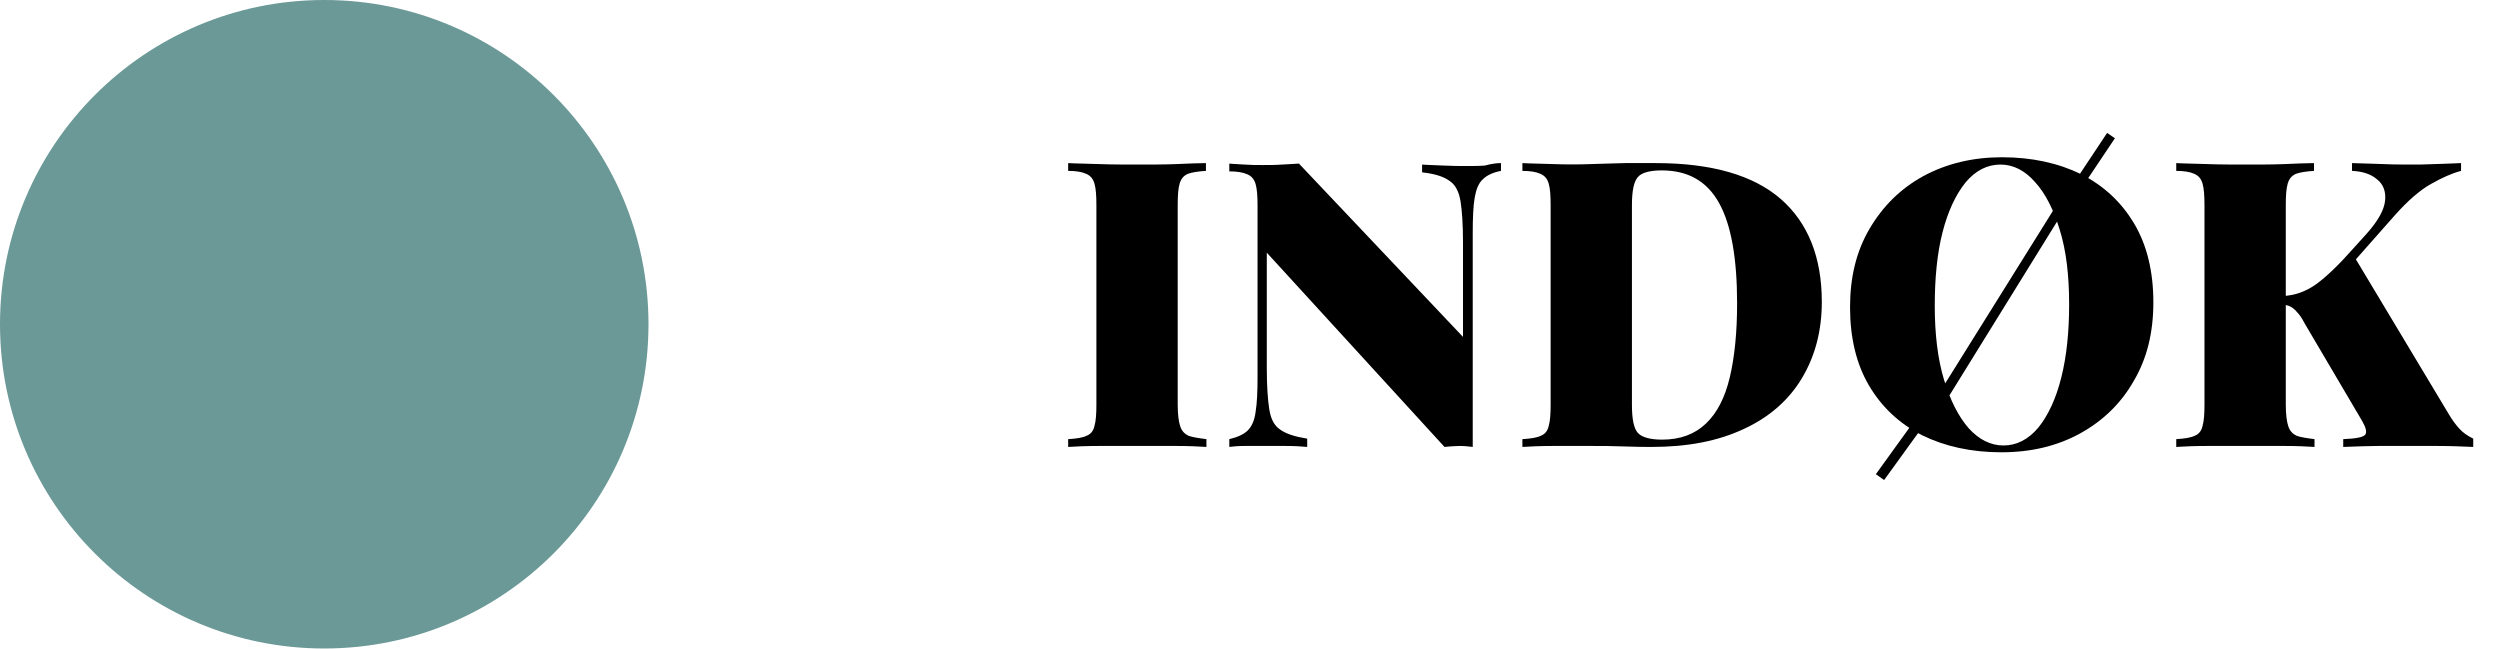
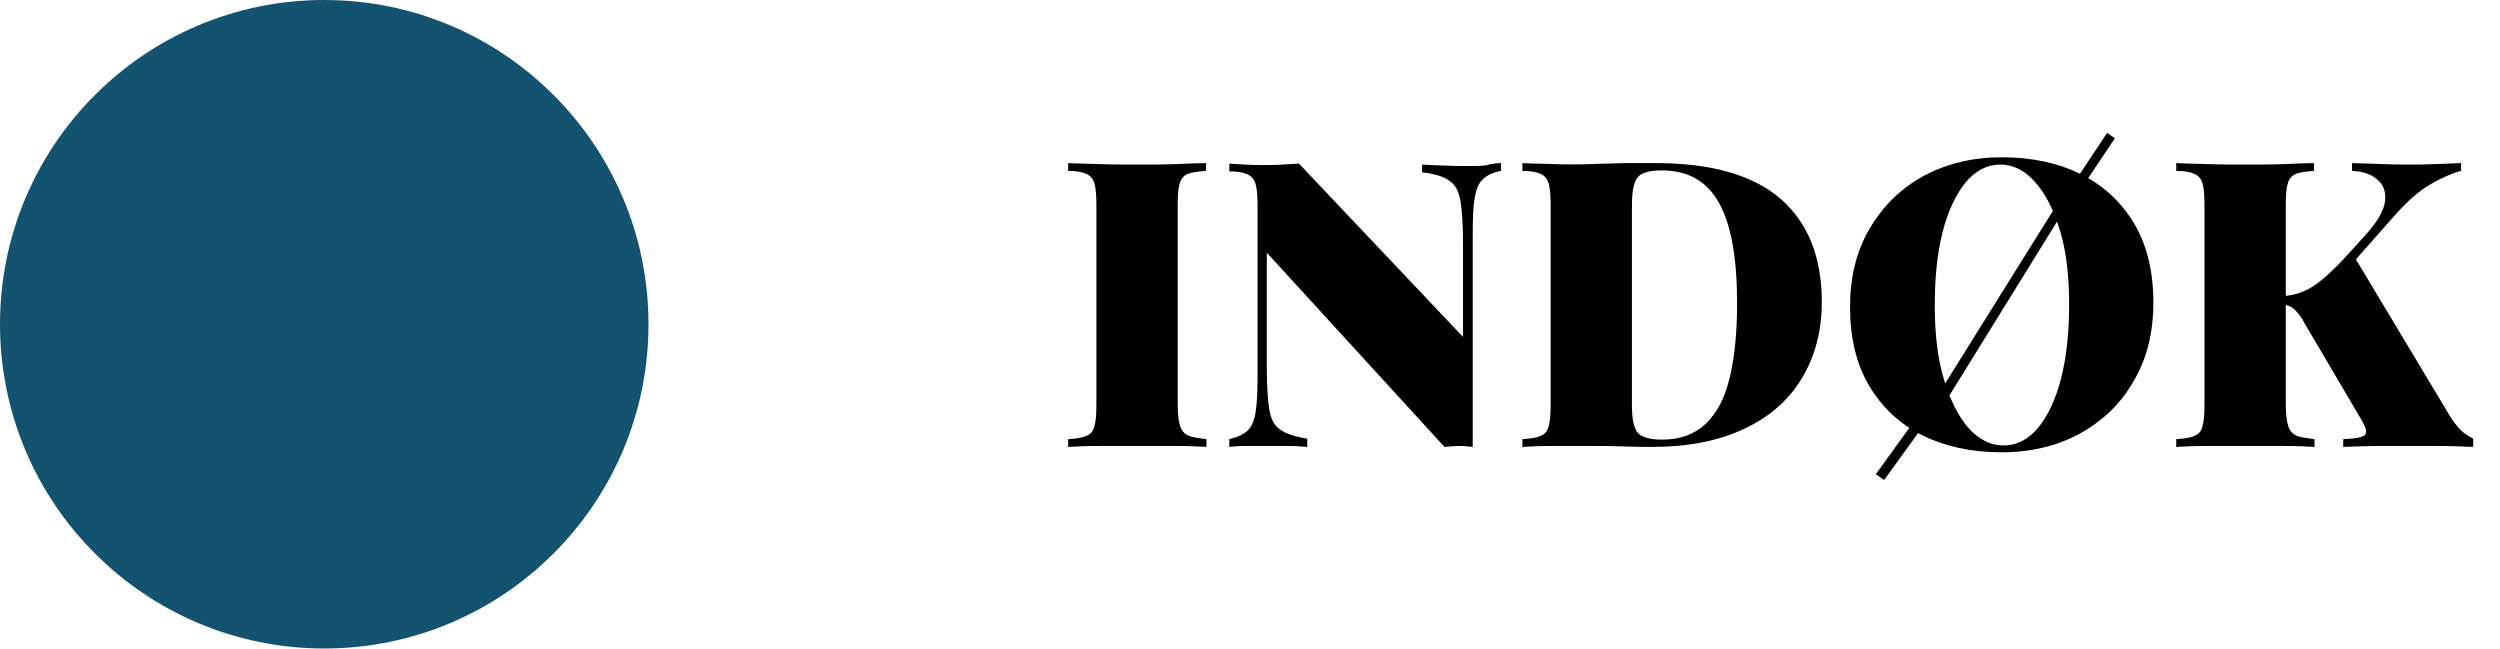
<svg xmlns="http://www.w3.org/2000/svg" version="1.2" baseProfile="tiny" id="Layer_1" x="0px" y="0px" viewBox="-40 354.7 513.5 133.2" xml:space="preserve">
  <g>
    <path d="M207.7,388.2v1.6c-1.6,0.1-2.9,0.3-3.7,0.6c-0.9,0.4-1.4,1-1.7,2s-0.4,2.5-0.4,4.5v40.9c0,2,0.2,3.5,0.5,4.4   c0.3,1,0.9,1.6,1.7,2c0.8,0.3,2.1,0.5,3.7,0.7v1.6c-1.6-0.1-3.6-0.2-6.1-0.2s-5,0-7.6,0c-3,0-5.8,0-8.4,0c-2.6,0-4.7,0.1-6.3,0.2   v-1.6c1.7-0.1,3-0.3,3.8-0.7c0.8-0.3,1.4-1,1.6-2c0.3-1,0.4-2.5,0.4-4.4v-40.9c0-2-0.1-3.5-0.4-4.5c-0.3-1-0.8-1.6-1.7-2   c-0.9-0.4-2.1-0.6-3.7-0.6v-1.6c1.6,0.1,3.7,0.1,6.3,0.2s5.4,0.1,8.4,0.1c2.6,0,5.1,0,7.6-0.1C204.1,388.3,206.1,388.2,207.7,388.2   z" />
    <path d="M268.3,388.2v1.6c-1.6,0.3-2.9,0.9-3.7,1.7c-0.9,0.8-1.4,2.1-1.7,3.8c-0.3,1.7-0.4,4.2-0.4,7.3v43.9   c-0.8-0.1-1.7-0.2-2.7-0.2s-2,0.1-3.1,0.2l-36.5-39.9v23.7c0,3.7,0.2,6.5,0.5,8.4c0.3,2,1,3.4,2.2,4.2c1.2,0.9,3.1,1.5,5.6,1.9v1.7   c-1.1-0.1-2.5-0.2-4.3-0.2s-3.4,0-4.9,0c-1.2,0-2.4,0-3.7,0s-2.3,0.1-3.1,0.2v-1.6c1.7-0.4,3-1,3.8-1.8c0.8-0.8,1.4-2.1,1.6-3.8   c0.3-1.8,0.4-4.2,0.4-7.2V397c0-2-0.1-3.5-0.4-4.5c-0.3-1-0.8-1.6-1.7-2c-0.9-0.4-2.1-0.6-3.7-0.6v-1.6c0.8,0.1,1.9,0.1,3.1,0.2   c1.3,0.1,2.5,0.1,3.7,0.1c1.4,0,2.7,0,4-0.1c1.3-0.1,2.5-0.1,3.5-0.2l33.7,35.6v-19.4c0-3.7-0.2-6.5-0.5-8.4   c-0.3-1.9-1-3.4-2.2-4.2c-1.2-0.9-3-1.5-5.7-1.8v-1.6c1.1,0.1,2.5,0.1,4.3,0.2c1.8,0.1,3.4,0.1,4.9,0.1c1.3,0,2.5,0,3.7-0.1   C266.5,388.3,267.5,388.2,268.3,388.2z" />
    <path d="M300.1,388.2c11.5,0,20.1,2.5,25.7,7.4c5.6,4.9,8.4,12,8.4,21.1c0,6-1.4,11.2-4.1,15.7s-6.7,8-11.9,10.4   c-5.3,2.5-11.6,3.7-18.9,3.7c-1.3,0-3.2,0-5.7-0.1s-4.7-0.1-6.6-0.1c-2.7,0-5.4,0-8,0s-4.7,0.1-6.3,0.2v-1.6c1.7-0.1,3-0.3,3.8-0.7   c0.8-0.3,1.4-1,1.6-2c0.3-1,0.4-2.5,0.4-4.4v-40.9c0-2-0.1-3.5-0.4-4.5c-0.3-1-0.8-1.6-1.7-2c-0.9-0.4-2.1-0.6-3.7-0.6v-1.6   c1.6,0.1,3.7,0.1,6.3,0.2c2.6,0.1,5.2,0.1,7.9,0c2-0.1,4.3-0.1,6.9-0.2C296.2,388.2,298.4,388.2,300.1,388.2z M301.3,389.7   c-2.5,0-4.2,0.5-4.9,1.4c-0.8,0.9-1.2,2.8-1.2,5.7v41.1c0,2.9,0.4,4.8,1.2,5.7c0.8,0.9,2.5,1.4,5,1.4c3.7,0,6.7-1.1,9-3.3   s3.9-5.3,4.9-9.5c1-4.2,1.5-9.3,1.5-15.2c0-9.2-1.2-16.1-3.7-20.6S306.7,389.7,301.3,389.7z" />
    <path d="M371.2,387c6.2,0,11.6,1.2,16.3,3.5c4.7,2.4,8.3,5.8,10.9,10.2c2.6,4.4,3.9,9.8,3.9,16.1c0,6.2-1.3,11.5-4,16.1   c-2.6,4.6-6.3,8.2-11,10.8s-10.1,3.9-16.2,3.9c-6.2,0-11.6-1.2-16.3-3.5c-4.7-2.4-8.3-5.8-10.9-10.2c-2.6-4.4-3.9-9.8-3.9-16.1   c0-6.2,1.3-11.5,4-16.1c2.7-4.6,6.3-8.2,11-10.8C359.8,388.3,365.2,387,371.2,387z M354.9,438.8l1.5,1.5l-9.4,13l-1.7-1.2   L354.9,438.8z M384.3,393.8l1.2,1.6l-27.8,44.9l-1.5-1.5L384.3,393.8z M370.9,388.5c-2.7,0-5.1,1.2-7.2,3.7   c-2,2.5-3.6,5.9-4.7,10.2c-1.1,4.3-1.6,9.4-1.6,15.1c0,5.8,0.6,10.9,1.9,15.2c1.3,4.3,3,7.6,5.1,10c2.1,2.3,4.5,3.5,7.1,3.5   c2.7,0,5.1-1.2,7.2-3.7c2-2.5,3.6-5.9,4.7-10.3c1.1-4.4,1.6-9.4,1.6-15c0-5.9-0.6-11-1.9-15.2c-1.3-4.3-3-7.6-5.1-9.9   C375.9,389.7,373.5,388.5,370.9,388.5z M392.8,382l1.6,1.1l-8.3,12.4l-1.2-1.6L392.8,382z" />
    <path d="M435.3,388.2v1.6c-1.6,0.1-2.9,0.3-3.7,0.6c-0.9,0.4-1.4,1-1.7,2c-0.3,1-0.4,2.5-0.4,4.5v40.9c0,2,0.2,3.5,0.5,4.4   c0.3,1,0.9,1.6,1.7,2c0.8,0.3,2.1,0.5,3.7,0.7v1.6c-1.6-0.1-3.6-0.2-6.1-0.2s-5,0-7.6,0c-3,0-5.8,0-8.4,0c-2.6,0-4.7,0.1-6.3,0.2   v-1.6c1.7-0.1,3-0.3,3.8-0.7c0.8-0.3,1.4-1,1.6-2c0.3-1,0.4-2.5,0.4-4.4v-40.9c0-2-0.1-3.5-0.4-4.5s-0.8-1.6-1.7-2   c-0.9-0.4-2.1-0.6-3.7-0.6v-1.6c1.6,0.1,3.7,0.1,6.3,0.2s5.4,0.1,8.4,0.1c2.6,0,5.1,0,7.6-0.1C431.7,388.3,433.8,388.2,435.3,388.2   z M465.5,388.2v1.6c-1.9,0.5-3.9,1.4-6.2,2.7c-2.3,1.3-4.7,3.4-7.3,6.3L436.8,416l6.7-8.7l19.5,32.5c0.7,1.2,1.4,2.1,2.1,2.9   s1.7,1.5,2.9,2.1v1.7c-2.3-0.1-4.8-0.2-7.4-0.2c-2.6,0-5.1,0-7.5,0c-1.3,0-2.8,0-4.7,0c-1.9,0-4.2,0.1-7.1,0.2v-1.6   c2.6-0.1,4.1-0.4,4.5-0.9c0.4-0.5,0.2-1.4-0.6-2.8L433.3,421c-0.5-1-1-1.7-1.5-2.2c-0.4-0.5-0.9-0.9-1.3-1.1   c-0.4-0.2-0.9-0.4-1.6-0.4v-1.8c2.4-0.1,4.7-0.9,6.8-2.4c2.1-1.5,4.7-4,7.7-7.4l2.8-3.1c2.3-2.6,3.5-4.8,3.7-6.7s-0.4-3.4-1.7-4.4   c-1.3-1.1-3-1.6-5.1-1.7v-1.6c2.3,0.1,4.4,0.1,6.4,0.2c1.9,0.1,4.5,0.1,7.5,0.1C460.5,388.4,463.3,388.3,465.5,388.2z" />
  </g>
-   <circle fill="#6A9997" cx="26.6" cy="421.3" r="66.6" />
+   <circle fill="#145370" cx="26.6" cy="421.3" r="66.6" />
</svg>
